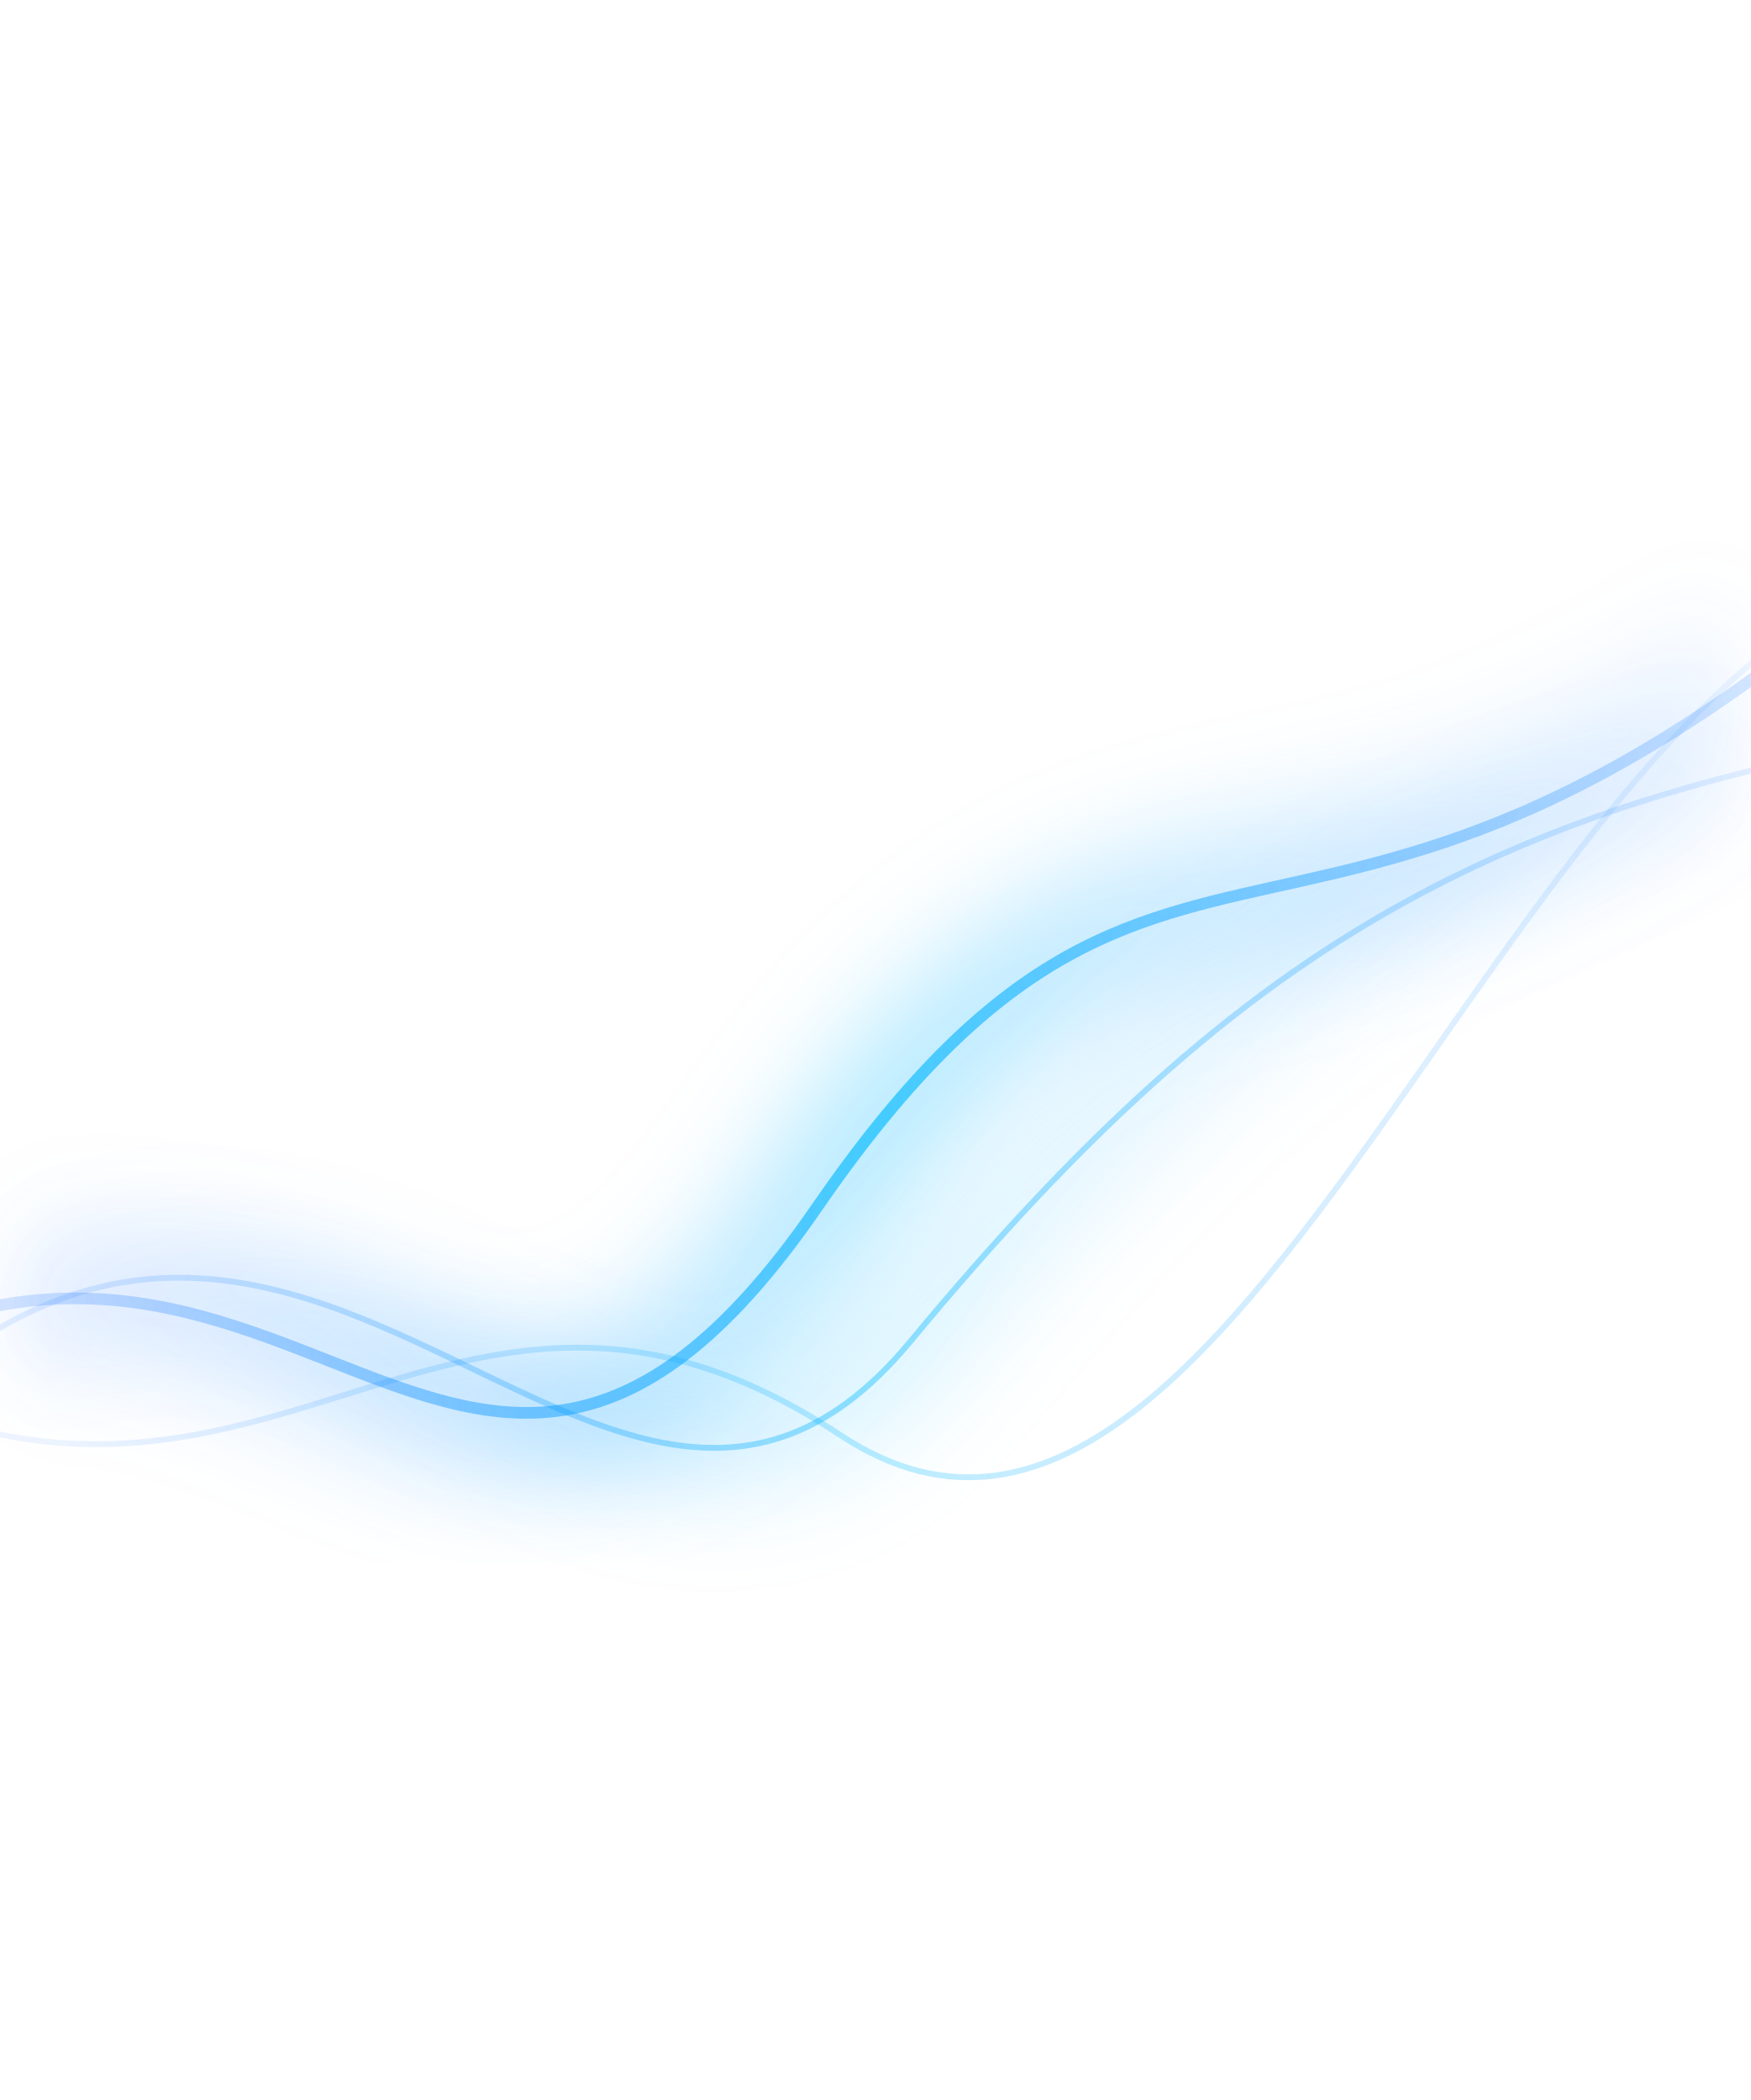
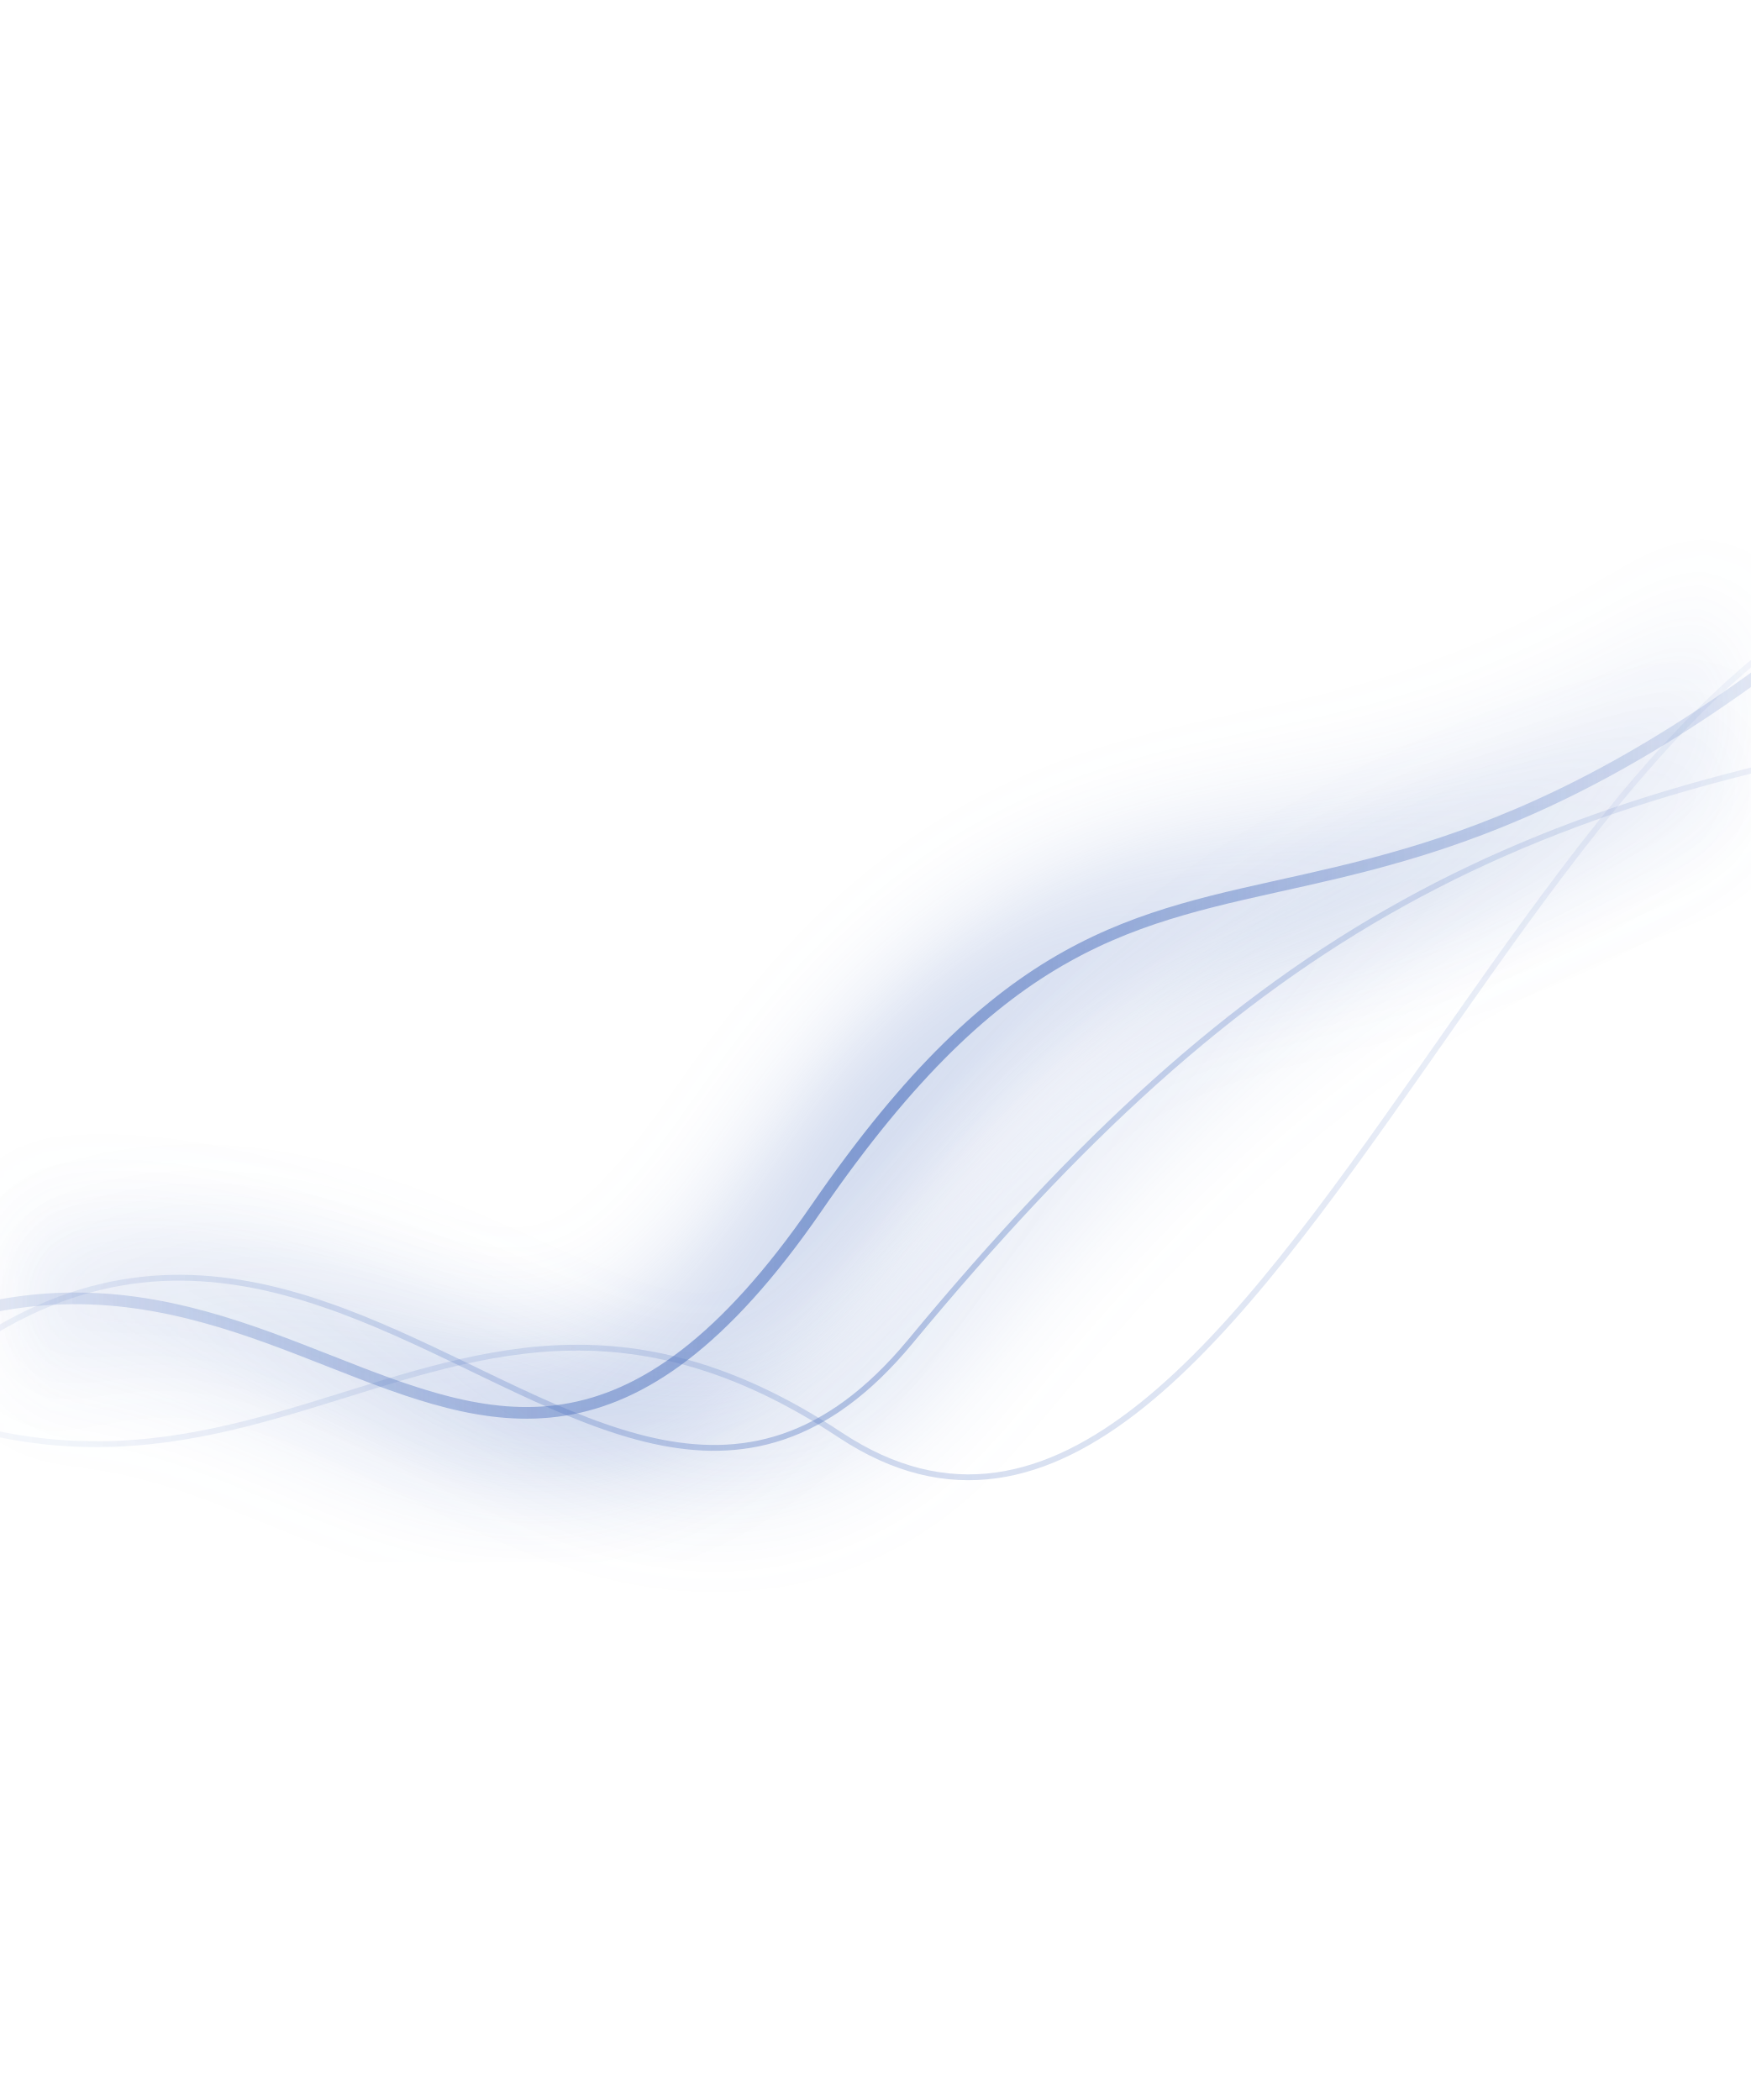
<svg xmlns="http://www.w3.org/2000/svg" width="300" height="360" viewBox="0 0 300 360">
  <defs>
    <filter id="g">
      <feGaussianBlur stdDeviation="9" />
    </filter>
    <linearGradient id="b" x2="1" y2="0">
-       <stop stop-color="#0044ff" stop-opacity="0" />
-       <stop offset=".5" stop-color="#00baff" />
-       <stop offset="1" stop-color="#0055ff" stop-opacity="0" />
+       <stop stop-color="#5275c0" stop-opacity="0" />
+       <stop offset=".5" stop-color="#5275c0" />
+       <stop offset="1" stop-color="#5275c0" stop-opacity="0" />
    </linearGradient>
  </defs>
  <g fill="none" stroke="url(#b)">
    <path d="M-50 250C45 170 76 300 140 207S229 195 350 73" stroke-width="23" opacity=".3" filter="url(#g)" />
    <path d="M-50 250C45 170 76 300 140 207S229 195 350 73" stroke-width="2" opacity=".65" />
    <path d="M-50 283C40 135 98 300 156 230S259 135 350 123" stroke-width="14" opacity=".18" filter="url(#g)" />
    <path d="M-50 283C40 135 98 300 156 230S259 135 350 123" stroke-width="1" opacity=".4" />
    <path d="M-50 221C40 290 70 197 144 246S267 79 350 98" stroke-width="1" opacity=".26" />
  </g>
</svg>
